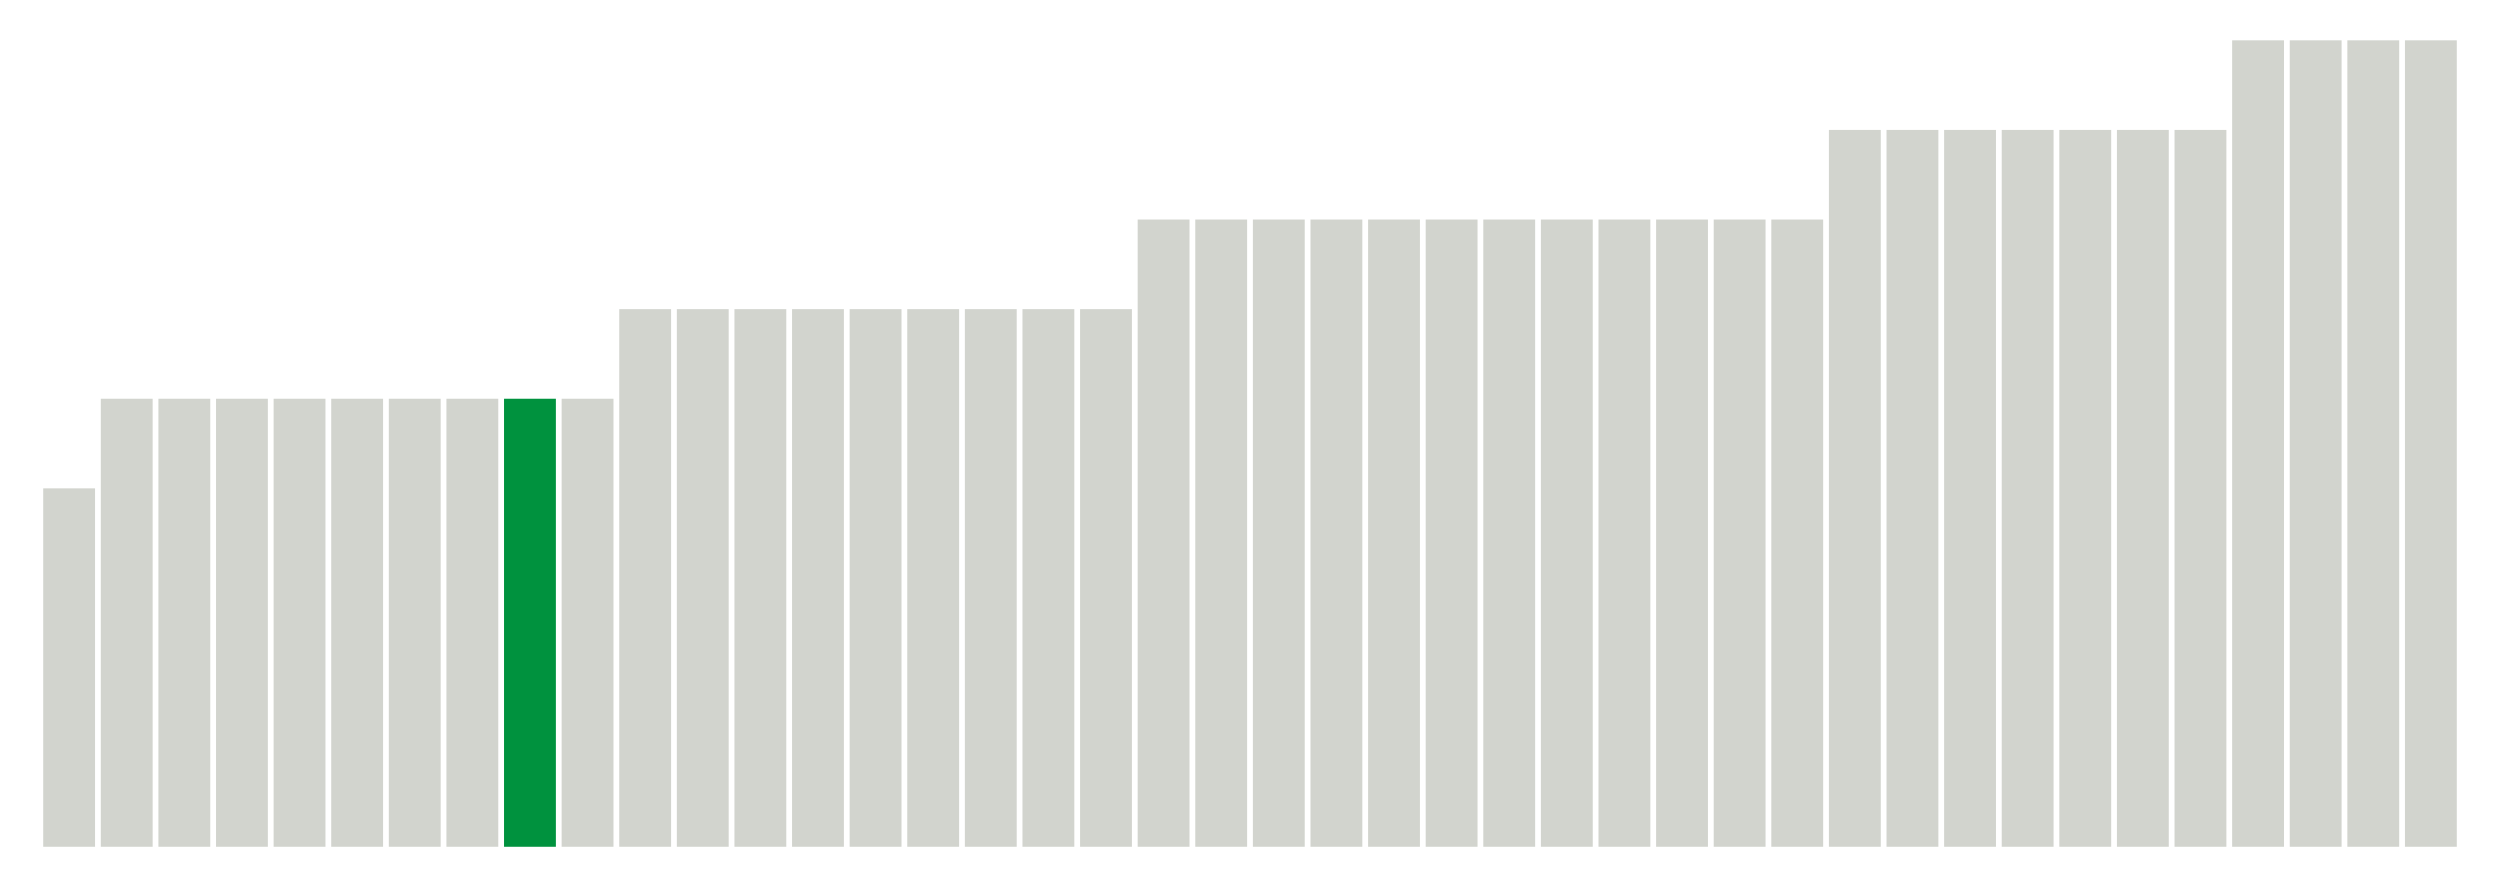
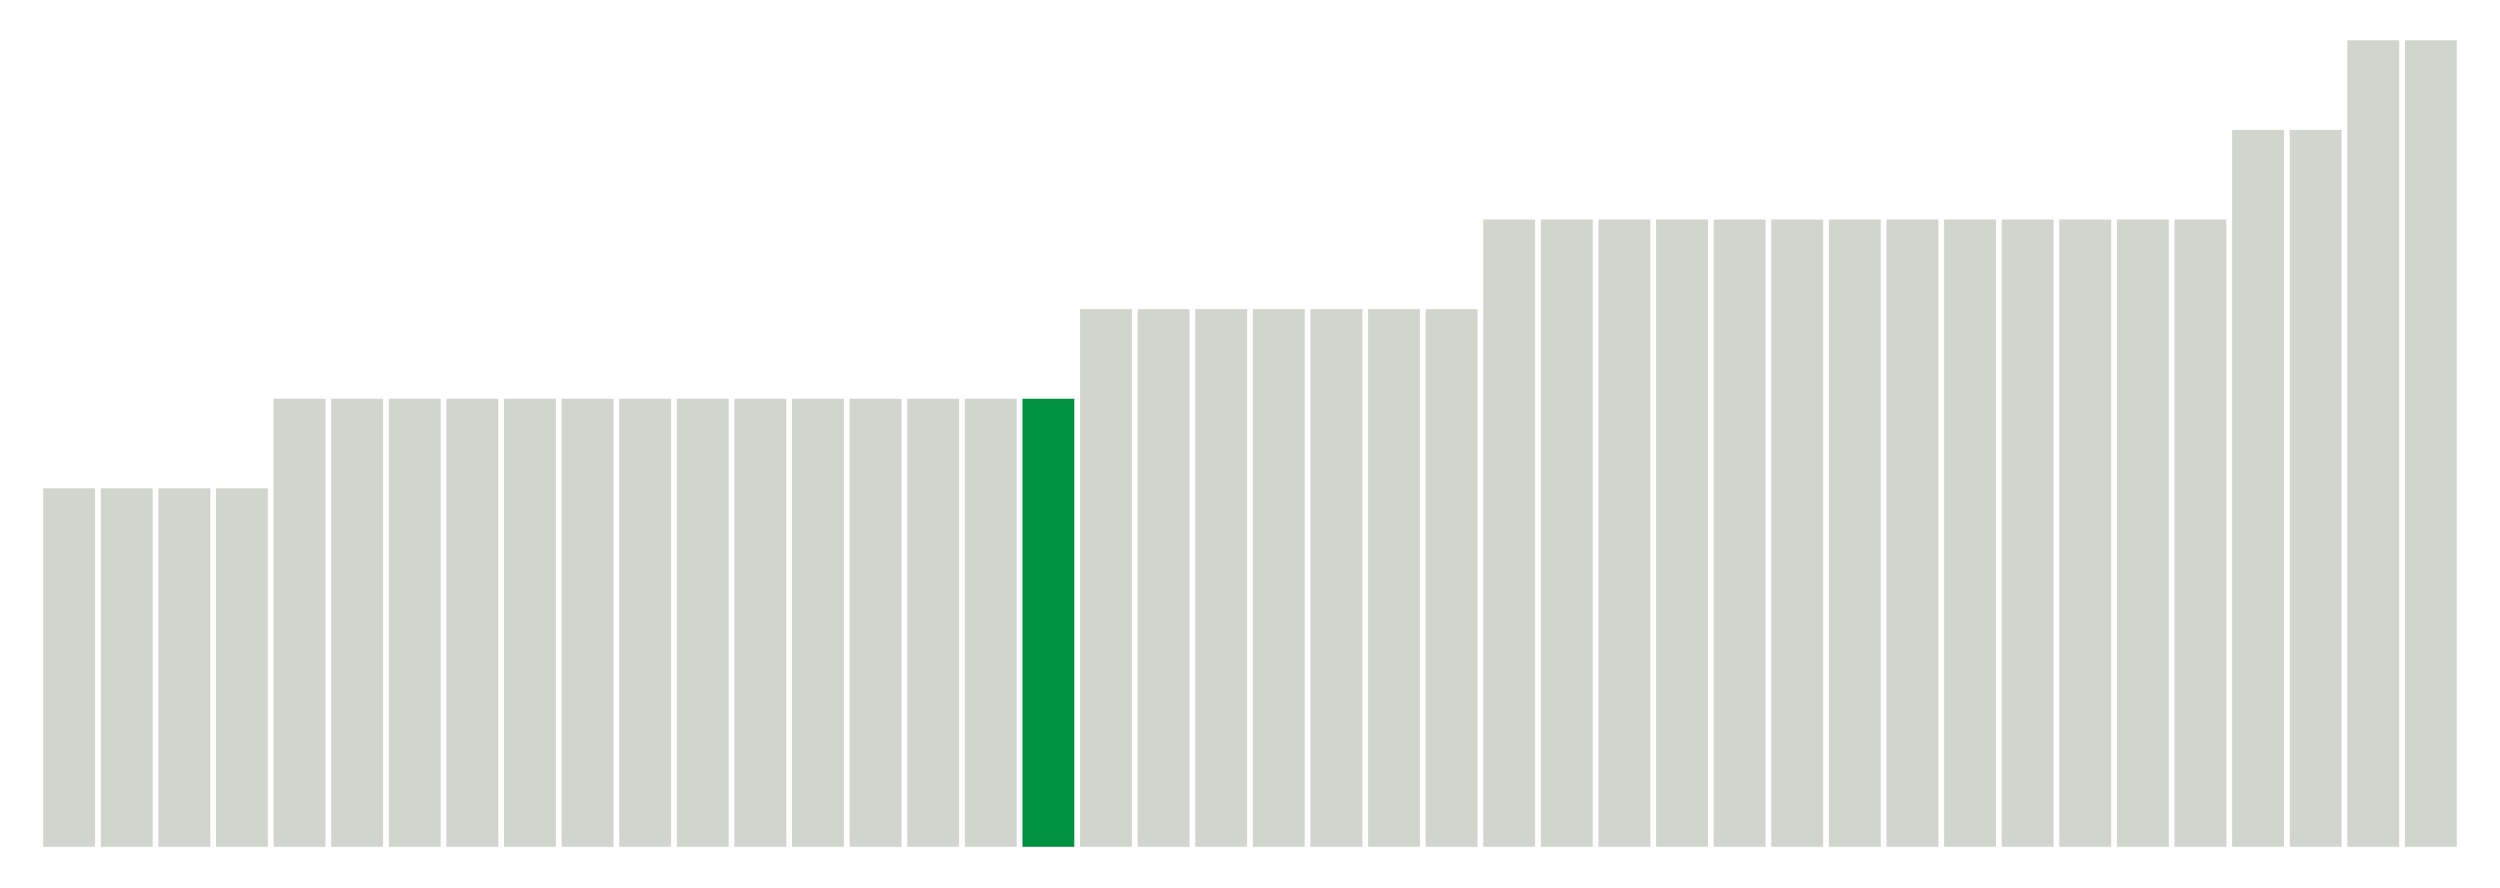
<svg xmlns="http://www.w3.org/2000/svg" version="1.1" class="marks" width="310" height="110">
  <g fill="none" stroke-miterlimit="10" transform="translate(5,5)">
    <g class="mark-group role-frame root" role="graphics-object" aria-roledescription="group mark container">
      <g transform="translate(0,0)">
        <path class="background" aria-hidden="true" d="M0,0h300v100h-300Z" stroke="#ddd" stroke-width="0" />
        <g>
          <g class="mark-rect role-mark marks" role="graphics-object" aria-roledescription="rect mark container">
-             <path aria-label="neighborhood: Rockaways; unmodified_data_value_geo_entity: 0.4" role="graphics-symbol" aria-roledescription="bar" d="M0.357,55.556h6.429v44.444h-6.429Z" fill="#D2D4CE" />
-             <path aria-label="neighborhood: Borough Park; unmodified_data_value_geo_entity: 0.5" role="graphics-symbol" aria-roledescription="bar" d="M7.5,44.444h6.429v55.556h-6.429Z" fill="#D2D4CE" />
-             <path aria-label="neighborhood: Canarsie - Flatlands; unmodified_data_value_geo_entity: 0.5" role="graphics-symbol" aria-roledescription="bar" d="M14.643,44.444h6.429v55.556h-6.429Z" fill="#D2D4CE" />
-             <path aria-label="neighborhood: Coney Island - Sheepshead Bay; unmodified_data_value_geo_entity: 0.5" role="graphics-symbol" aria-roledescription="bar" d="M21.786,44.444h6.429v55.556h-6.429Z" fill="#D2D4CE" />
-             <path aria-label="neighborhood: Bayside - Little Neck; unmodified_data_value_geo_entity: 0.5" role="graphics-symbol" aria-roledescription="bar" d="M28.929,44.444h6.429v55.556h-6.429Z" fill="#D2D4CE" />
-             <path aria-label="neighborhood: Southwest Queens; unmodified_data_value_geo_entity: 0.5" role="graphics-symbol" aria-roledescription="bar" d="M36.071,44.444h6.429v55.556h-6.429Z" fill="#D2D4CE" />
-             <path aria-label="neighborhood: Southeast Queens; unmodified_data_value_geo_entity: 0.5" role="graphics-symbol" aria-roledescription="bar" d="M43.214,44.444h6.429v55.556h-6.429Z" fill="#D2D4CE" />
-             <path aria-label="neighborhood: Stapleton - St. George; unmodified_data_value_geo_entity: 0.5" role="graphics-symbol" aria-roledescription="bar" d="M50.357,44.444h6.429v55.556h-6.429Z" fill="#D2D4CE" />
-             <path aria-label="neighborhood: Willowbrook; unmodified_data_value_geo_entity: 0.5" role="graphics-symbol" aria-roledescription="bar" d="M57.5,44.444h6.429v55.556h-6.429Z" fill="#00923E" />
-             <path aria-label="neighborhood: South Beach - Tottenville; unmodified_data_value_geo_entity: 0.5" role="graphics-symbol" aria-roledescription="bar" d="M64.643,44.444h6.429v55.556h-6.429Z" fill="#D2D4CE" />
-             <path aria-label="neighborhood: Bedford Stuyvesant - Crown Heights; unmodified_data_value_geo_entity: 0.6" role="graphics-symbol" aria-roledescription="bar" d="M71.786,33.333h6.429v66.667h-6.429Z" fill="#D2D4CE" />
-             <path aria-label="neighborhood: East New York; unmodified_data_value_geo_entity: 0.6" role="graphics-symbol" aria-roledescription="bar" d="M78.929,33.333h6.429v66.667h-6.429Z" fill="#D2D4CE" />
-             <path aria-label="neighborhood: East Flatbush - Flatbush; unmodified_data_value_geo_entity: 0.6" role="graphics-symbol" aria-roledescription="bar" d="M86.071,33.333h6.429v66.667h-6.429Z" fill="#D2D4CE" />
-             <path aria-label="neighborhood: Bensonhurst - Bay Ridge; unmodified_data_value_geo_entity: 0.6" role="graphics-symbol" aria-roledescription="bar" d="M93.214,33.333h6.429v66.667h-6.429Z" fill="#D2D4CE" />
-             <path aria-label="neighborhood: Flushing - Clearview; unmodified_data_value_geo_entity: 0.6" role="graphics-symbol" aria-roledescription="bar" d="M100.357,33.333h6.429v66.667h-6.429Z" fill="#D2D4CE" />
-             <path aria-label="neighborhood: Ridgewood - Forest Hills; unmodified_data_value_geo_entity: 0.6" role="graphics-symbol" aria-roledescription="bar" d="M107.5,33.333h6.429v66.667h-6.429Z" fill="#D2D4CE" />
-             <path aria-label="neighborhood: Fresh Meadows; unmodified_data_value_geo_entity: 0.6" role="graphics-symbol" aria-roledescription="bar" d="M114.643,33.333h6.429v66.667h-6.429Z" fill="#D2D4CE" />
-             <path aria-label="neighborhood: Jamaica; unmodified_data_value_geo_entity: 0.6" role="graphics-symbol" aria-roledescription="bar" d="M121.786,33.333h6.429v66.667h-6.429Z" fill="#D2D4CE" />
-             <path aria-label="neighborhood: Port Richmond; unmodified_data_value_geo_entity: 0.6" role="graphics-symbol" aria-roledescription="bar" d="M128.929,33.333h6.429v66.667h-6.429Z" fill="#D2D4CE" />
-             <path aria-label="neighborhood: Kingsbridge - Riverdale; unmodified_data_value_geo_entity: 0.7" role="graphics-symbol" aria-roledescription="bar" d="M136.071,22.222h6.429v77.778h-6.429Z" fill="#D2D4CE" />
-             <path aria-label="neighborhood: Northeast Bronx; unmodified_data_value_geo_entity: 0.7" role="graphics-symbol" aria-roledescription="bar" d="M143.214,22.222h6.429v77.778h-6.429Z" fill="#D2D4CE" />
-             <path aria-label="neighborhood: Fordham - Bronx Pk; unmodified_data_value_geo_entity: 0.7" role="graphics-symbol" aria-roledescription="bar" d="M150.357,22.222h6.429v77.778h-6.429Z" fill="#D2D4CE" />
-             <path aria-label="neighborhood: Pelham - Throgs Neck; unmodified_data_value_geo_entity: 0.7" role="graphics-symbol" aria-roledescription="bar" d="M157.5,22.222h6.429v77.778h-6.429Z" fill="#D2D4CE" />
-             <path aria-label="neighborhood: High Bridge - Morrisania; unmodified_data_value_geo_entity: 0.7" role="graphics-symbol" aria-roledescription="bar" d="M164.643,22.222h6.429v77.778h-6.429Z" fill="#D2D4CE" />
-             <path aria-label="neighborhood: Downtown - Heights - Slope; unmodified_data_value_geo_entity: 0.7" role="graphics-symbol" aria-roledescription="bar" d="M171.786,22.222h6.429v77.778h-6.429Z" fill="#D2D4CE" />
-             <path aria-label="neighborhood: Sunset Park; unmodified_data_value_geo_entity: 0.7" role="graphics-symbol" aria-roledescription="bar" d="M178.929,22.222h6.429v77.778h-6.429Z" fill="#D2D4CE" />
-             <path aria-label="neighborhood: Williamsburg - Bushwick; unmodified_data_value_geo_entity: 0.7" role="graphics-symbol" aria-roledescription="bar" d="M186.071,22.222h6.429v77.778h-6.429Z" fill="#D2D4CE" />
-             <path aria-label="neighborhood: Central Harlem - Morningside Heights; unmodified_data_value_geo_entity: 0.7" role="graphics-symbol" aria-roledescription="bar" d="M193.214,22.222h6.429v77.778h-6.429Z" fill="#D2D4CE" />
-             <path aria-label="neighborhood: East Harlem; unmodified_data_value_geo_entity: 0.7" role="graphics-symbol" aria-roledescription="bar" d="M200.357,22.222h6.429v77.778h-6.429Z" fill="#D2D4CE" />
-             <path aria-label="neighborhood: Upper West Side; unmodified_data_value_geo_entity: 0.7" role="graphics-symbol" aria-roledescription="bar" d="M207.5,22.222h6.429v77.778h-6.429Z" fill="#D2D4CE" />
-             <path aria-label="neighborhood: Upper East Side; unmodified_data_value_geo_entity: 0.7" role="graphics-symbol" aria-roledescription="bar" d="M214.643,22.222h6.429v77.778h-6.429Z" fill="#D2D4CE" />
-             <path aria-label="neighborhood: Crotona -Tremont; unmodified_data_value_geo_entity: 0.8" role="graphics-symbol" aria-roledescription="bar" d="M221.786,11.111h6.429v88.889h-6.429Z" fill="#D2D4CE" />
-             <path aria-label="neighborhood: Hunts Point - Mott Haven; unmodified_data_value_geo_entity: 0.8" role="graphics-symbol" aria-roledescription="bar" d="M228.929,11.111h6.429v88.889h-6.429Z" fill="#D2D4CE" />
-             <path aria-label="neighborhood: Washington Heights; unmodified_data_value_geo_entity: 0.8" role="graphics-symbol" aria-roledescription="bar" d="M236.071,11.111h6.429v88.889h-6.429Z" fill="#D2D4CE" />
-             <path aria-label="neighborhood: Union Square - Lower East Side; unmodified_data_value_geo_entity: 0.8" role="graphics-symbol" aria-roledescription="bar" d="M243.214,11.111h6.429v88.889h-6.429Z" fill="#D2D4CE" />
-             <path aria-label="neighborhood: Lower Manhattan; unmodified_data_value_geo_entity: 0.8" role="graphics-symbol" aria-roledescription="bar" d="M250.357,11.111h6.429v88.889h-6.429Z" fill="#D2D4CE" />
-             <path aria-label="neighborhood: Long Island City - Astoria; unmodified_data_value_geo_entity: 0.8" role="graphics-symbol" aria-roledescription="bar" d="M257.5,11.111h6.429v88.889h-6.429Z" fill="#D2D4CE" />
-             <path aria-label="neighborhood: West Queens; unmodified_data_value_geo_entity: 0.8" role="graphics-symbol" aria-roledescription="bar" d="M264.643,11.111h6.429v88.889h-6.429Z" fill="#D2D4CE" />
-             <path aria-label="neighborhood: Greenpoint; unmodified_data_value_geo_entity: 0.9" role="graphics-symbol" aria-roledescription="bar" d="M271.786,0h6.429v100h-6.429Z" fill="#D2D4CE" />
-             <path aria-label="neighborhood: Chelsea - Clinton; unmodified_data_value_geo_entity: 0.9" role="graphics-symbol" aria-roledescription="bar" d="M278.929,0h6.429v100h-6.429Z" fill="#D2D4CE" />
-             <path aria-label="neighborhood: Gramercy Park - Murray Hill; unmodified_data_value_geo_entity: 0.9" role="graphics-symbol" aria-roledescription="bar" d="M286.071,0h6.429v100h-6.429Z" fill="#D2D4CE" />
+             <path aria-label="neighborhood: Canarsie - Flatlands; unmodified_data_value_geo_entity: 0.4" role="graphics-symbol" aria-roledescription="bar" d="M0.357,55.556h6.429v44.444h-6.429Z" fill="#D2D4CE" />
+             <path aria-label="neighborhood: Coney Island - Sheepshead Bay; unmodified_data_value_geo_entity: 0.4" role="graphics-symbol" aria-roledescription="bar" d="M7.5,55.556h6.429v44.444h-6.429Z" fill="#D2D4CE" />
+             <path aria-label="neighborhood: Rockaways; unmodified_data_value_geo_entity: 0.4" role="graphics-symbol" aria-roledescription="bar" d="M14.643,55.556h6.429v44.444h-6.429Z" fill="#D2D4CE" />
+             <path aria-label="neighborhood: South Beach - Tottenville; unmodified_data_value_geo_entity: 0.4" role="graphics-symbol" aria-roledescription="bar" d="M21.786,55.556h6.429v44.444h-6.429Z" fill="#D2D4CE" />
+             <path aria-label="neighborhood: East New York; unmodified_data_value_geo_entity: 0.5" role="graphics-symbol" aria-roledescription="bar" d="M28.929,44.444h6.429v55.556h-6.429Z" fill="#D2D4CE" />
+             <path aria-label="neighborhood: Borough Park; unmodified_data_value_geo_entity: 0.5" role="graphics-symbol" aria-roledescription="bar" d="M36.071,44.444h6.429v55.556h-6.429Z" fill="#D2D4CE" />
+             <path aria-label="neighborhood: East Flatbush - Flatbush; unmodified_data_value_geo_entity: 0.5" role="graphics-symbol" aria-roledescription="bar" d="M43.214,44.444h6.429v55.556h-6.429Z" fill="#D2D4CE" />
+             <path aria-label="neighborhood: Bensonhurst - Bay Ridge; unmodified_data_value_geo_entity: 0.5" role="graphics-symbol" aria-roledescription="bar" d="M50.357,44.444h6.429v55.556h-6.429Z" fill="#D2D4CE" />
+             <path aria-label="neighborhood: Flushing - Clearview; unmodified_data_value_geo_entity: 0.5" role="graphics-symbol" aria-roledescription="bar" d="M57.5,44.444h6.429v55.556h-6.429Z" fill="#D2D4CE" />
+             <path aria-label="neighborhood: Bayside - Little Neck; unmodified_data_value_geo_entity: 0.5" role="graphics-symbol" aria-roledescription="bar" d="M64.643,44.444h6.429v55.556h-6.429Z" fill="#D2D4CE" />
+             <path aria-label="neighborhood: Ridgewood - Forest Hills; unmodified_data_value_geo_entity: 0.5" role="graphics-symbol" aria-roledescription="bar" d="M71.786,44.444h6.429v55.556h-6.429Z" fill="#D2D4CE" />
+             <path aria-label="neighborhood: Fresh Meadows; unmodified_data_value_geo_entity: 0.5" role="graphics-symbol" aria-roledescription="bar" d="M78.929,44.444h6.429v55.556h-6.429Z" fill="#D2D4CE" />
+             <path aria-label="neighborhood: Southwest Queens; unmodified_data_value_geo_entity: 0.5" role="graphics-symbol" aria-roledescription="bar" d="M86.071,44.444h6.429v55.556h-6.429Z" fill="#D2D4CE" />
+             <path aria-label="neighborhood: Jamaica; unmodified_data_value_geo_entity: 0.5" role="graphics-symbol" aria-roledescription="bar" d="M93.214,44.444h6.429v55.556h-6.429Z" fill="#D2D4CE" />
+             <path aria-label="neighborhood: Southeast Queens; unmodified_data_value_geo_entity: 0.5" role="graphics-symbol" aria-roledescription="bar" d="M100.357,44.444h6.429v55.556h-6.429Z" fill="#D2D4CE" />
+             <path aria-label="neighborhood: Port Richmond; unmodified_data_value_geo_entity: 0.5" role="graphics-symbol" aria-roledescription="bar" d="M107.5,44.444h6.429v55.556h-6.429Z" fill="#D2D4CE" />
+             <path aria-label="neighborhood: Stapleton - St. George; unmodified_data_value_geo_entity: 0.5" role="graphics-symbol" aria-roledescription="bar" d="M114.643,44.444h6.429v55.556h-6.429Z" fill="#D2D4CE" />
+             <path aria-label="neighborhood: Willowbrook; unmodified_data_value_geo_entity: 0.5" role="graphics-symbol" aria-roledescription="bar" d="M121.786,44.444h6.429v55.556h-6.429Z" fill="#00923E" />
+             <path aria-label="neighborhood: Northeast Bronx; unmodified_data_value_geo_entity: 0.6" role="graphics-symbol" aria-roledescription="bar" d="M128.929,33.333h6.429v66.667h-6.429Z" fill="#D2D4CE" />
+             <path aria-label="neighborhood: Pelham - Throgs Neck; unmodified_data_value_geo_entity: 0.6" role="graphics-symbol" aria-roledescription="bar" d="M136.071,33.333h6.429v66.667h-6.429Z" fill="#D2D4CE" />
+             <path aria-label="neighborhood: Downtown - Heights - Slope; unmodified_data_value_geo_entity: 0.6" role="graphics-symbol" aria-roledescription="bar" d="M143.214,33.333h6.429v66.667h-6.429Z" fill="#D2D4CE" />
+             <path aria-label="neighborhood: Bedford Stuyvesant - Crown Heights; unmodified_data_value_geo_entity: 0.6" role="graphics-symbol" aria-roledescription="bar" d="M150.357,33.333h6.429v66.667h-6.429Z" fill="#D2D4CE" />
+             <path aria-label="neighborhood: Sunset Park; unmodified_data_value_geo_entity: 0.6" role="graphics-symbol" aria-roledescription="bar" d="M157.5,33.333h6.429v66.667h-6.429Z" fill="#D2D4CE" />
+             <path aria-label="neighborhood: Williamsburg - Bushwick; unmodified_data_value_geo_entity: 0.6" role="graphics-symbol" aria-roledescription="bar" d="M164.643,33.333h6.429v66.667h-6.429Z" fill="#D2D4CE" />
+             <path aria-label="neighborhood: West Queens; unmodified_data_value_geo_entity: 0.6" role="graphics-symbol" aria-roledescription="bar" d="M171.786,33.333h6.429v66.667h-6.429Z" fill="#D2D4CE" />
+             <path aria-label="neighborhood: Kingsbridge - Riverdale; unmodified_data_value_geo_entity: 0.7" role="graphics-symbol" aria-roledescription="bar" d="M178.929,22.222h6.429v77.778h-6.429Z" fill="#D2D4CE" />
+             <path aria-label="neighborhood: Fordham - Bronx Pk; unmodified_data_value_geo_entity: 0.7" role="graphics-symbol" aria-roledescription="bar" d="M186.071,22.222h6.429v77.778h-6.429Z" fill="#D2D4CE" />
+             <path aria-label="neighborhood: Crotona -Tremont; unmodified_data_value_geo_entity: 0.7" role="graphics-symbol" aria-roledescription="bar" d="M193.214,22.222h6.429v77.778h-6.429Z" fill="#D2D4CE" />
+             <path aria-label="neighborhood: High Bridge - Morrisania; unmodified_data_value_geo_entity: 0.7" role="graphics-symbol" aria-roledescription="bar" d="M200.357,22.222h6.429v77.778h-6.429Z" fill="#D2D4CE" />
+             <path aria-label="neighborhood: Hunts Point - Mott Haven; unmodified_data_value_geo_entity: 0.7" role="graphics-symbol" aria-roledescription="bar" d="M207.5,22.222h6.429v77.778h-6.429Z" fill="#D2D4CE" />
+             <path aria-label="neighborhood: Greenpoint; unmodified_data_value_geo_entity: 0.7" role="graphics-symbol" aria-roledescription="bar" d="M214.643,22.222h6.429v77.778h-6.429Z" fill="#D2D4CE" />
+             <path aria-label="neighborhood: Washington Heights; unmodified_data_value_geo_entity: 0.7" role="graphics-symbol" aria-roledescription="bar" d="M221.786,22.222h6.429v77.778h-6.429Z" fill="#D2D4CE" />
+             <path aria-label="neighborhood: Central Harlem - Morningside Heights; unmodified_data_value_geo_entity: 0.7" role="graphics-symbol" aria-roledescription="bar" d="M228.929,22.222h6.429v77.778h-6.429Z" fill="#D2D4CE" />
+             <path aria-label="neighborhood: East Harlem; unmodified_data_value_geo_entity: 0.7" role="graphics-symbol" aria-roledescription="bar" d="M236.071,22.222h6.429v77.778h-6.429Z" fill="#D2D4CE" />
+             <path aria-label="neighborhood: Upper West Side; unmodified_data_value_geo_entity: 0.7" role="graphics-symbol" aria-roledescription="bar" d="M243.214,22.222h6.429v77.778h-6.429Z" fill="#D2D4CE" />
+             <path aria-label="neighborhood: Upper East Side; unmodified_data_value_geo_entity: 0.7" role="graphics-symbol" aria-roledescription="bar" d="M250.357,22.222h6.429v77.778h-6.429Z" fill="#D2D4CE" />
+             <path aria-label="neighborhood: Union Square - Lower East Side; unmodified_data_value_geo_entity: 0.7" role="graphics-symbol" aria-roledescription="bar" d="M257.5,22.222h6.429v77.778h-6.429Z" fill="#D2D4CE" />
+             <path aria-label="neighborhood: Long Island City - Astoria; unmodified_data_value_geo_entity: 0.7" role="graphics-symbol" aria-roledescription="bar" d="M264.643,22.222h6.429v77.778h-6.429Z" fill="#D2D4CE" />
+             <path aria-label="neighborhood: Gramercy Park - Murray Hill; unmodified_data_value_geo_entity: 0.8" role="graphics-symbol" aria-roledescription="bar" d="M271.786,11.111h6.429v88.889h-6.429Z" fill="#D2D4CE" />
+             <path aria-label="neighborhood: Lower Manhattan; unmodified_data_value_geo_entity: 0.8" role="graphics-symbol" aria-roledescription="bar" d="M278.929,11.111h6.429v88.889h-6.429Z" fill="#D2D4CE" />
+             <path aria-label="neighborhood: Chelsea - Clinton; unmodified_data_value_geo_entity: 0.9" role="graphics-symbol" aria-roledescription="bar" d="M286.071,0h6.429v100h-6.429Z" fill="#D2D4CE" />
            <path aria-label="neighborhood: Greenwich Village - SoHo; unmodified_data_value_geo_entity: 0.9" role="graphics-symbol" aria-roledescription="bar" d="M293.214,0h6.429v100h-6.429Z" fill="#D2D4CE" />
          </g>
        </g>
        <path class="foreground" aria-hidden="true" d="" display="none" />
      </g>
    </g>
  </g>
</svg>
